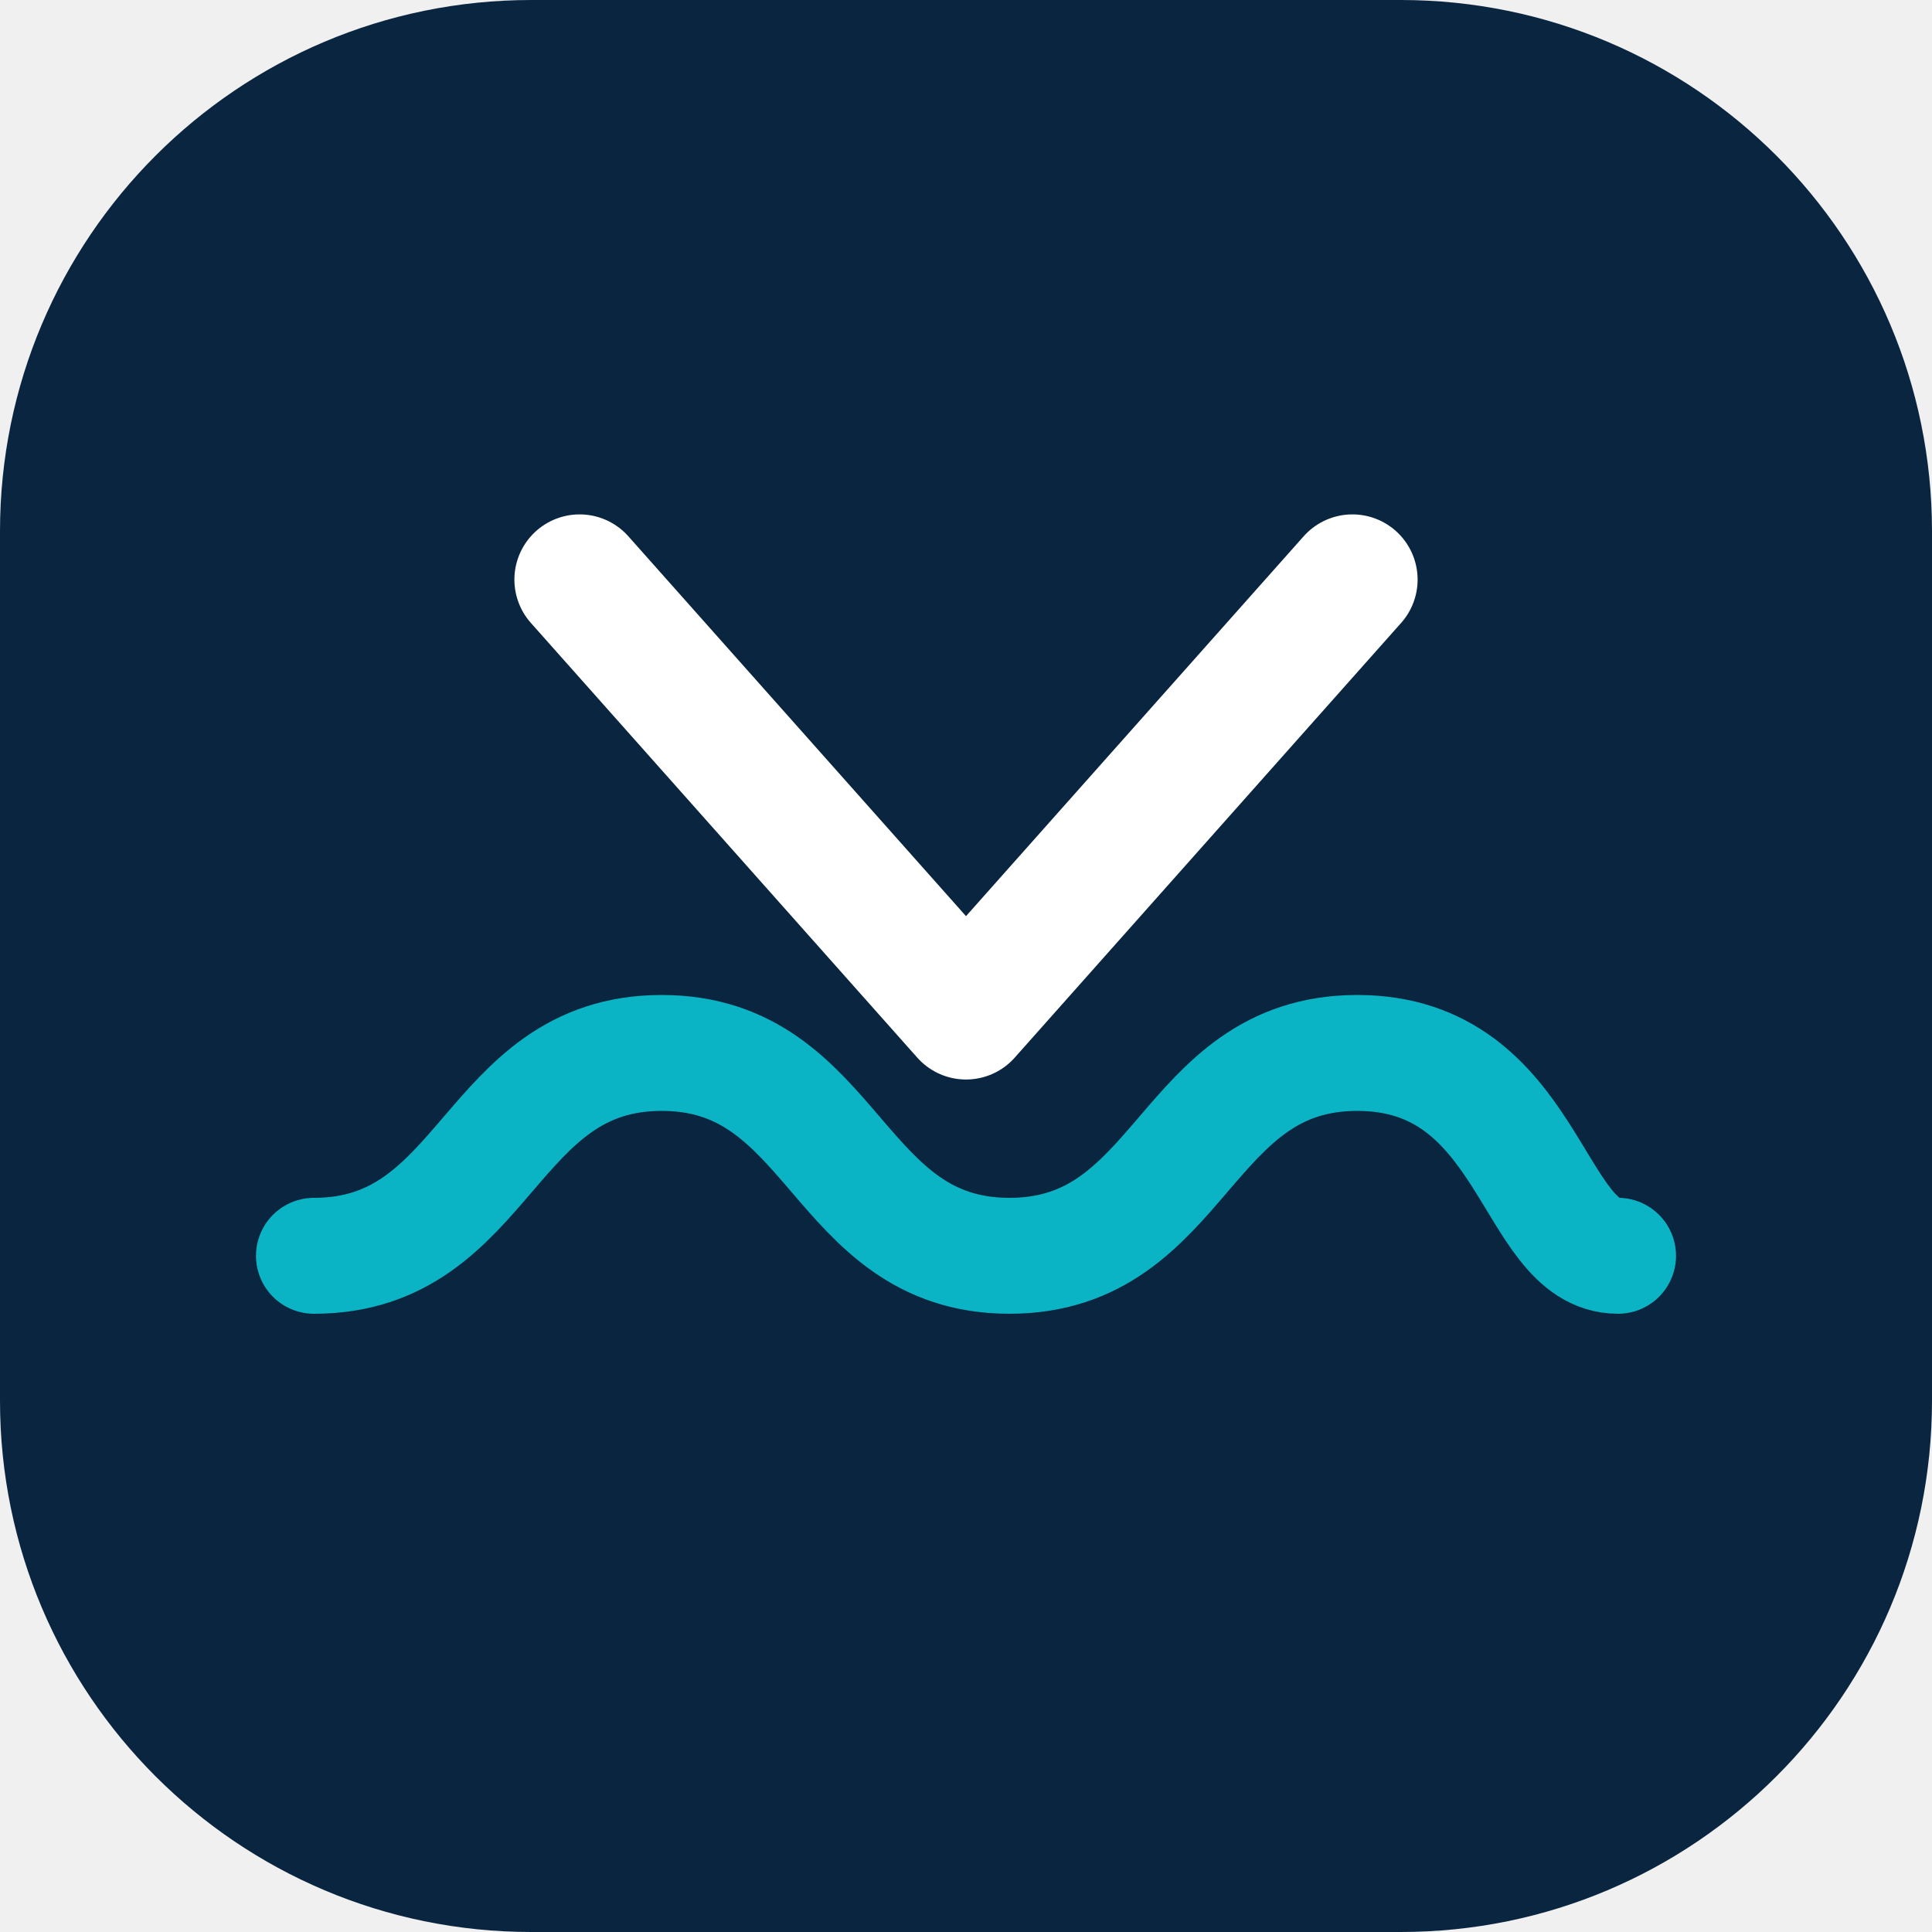
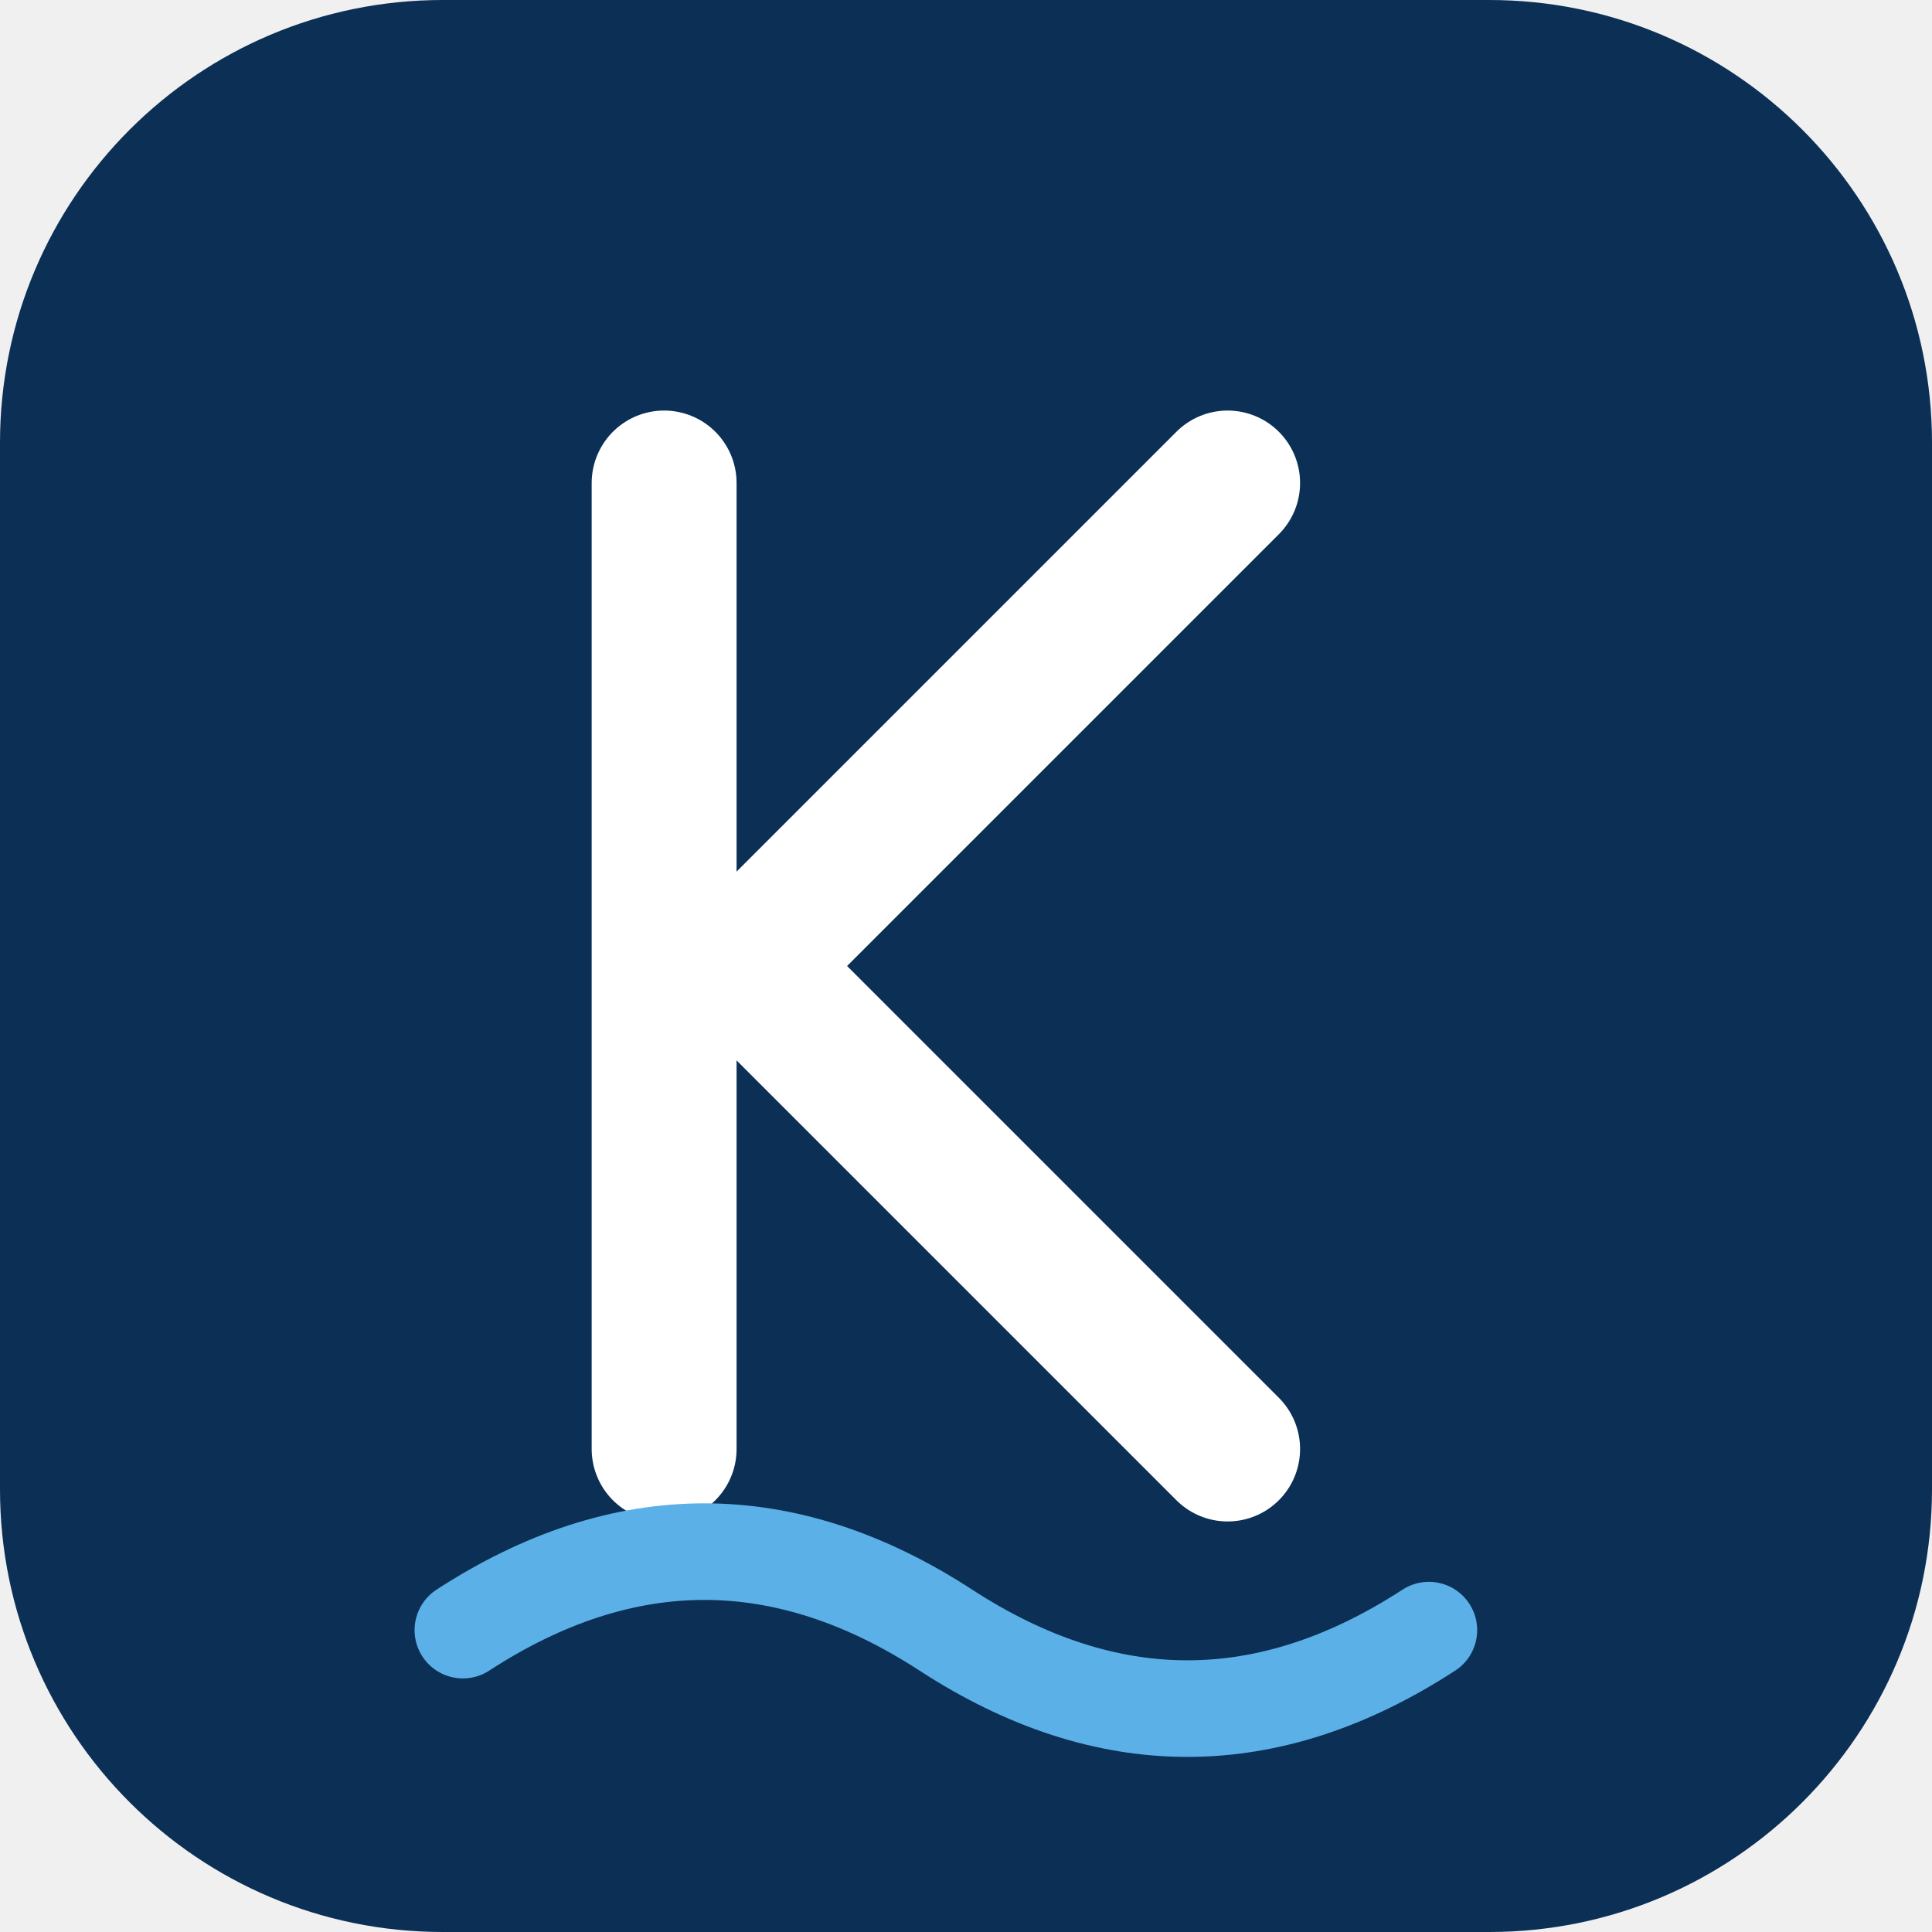
- <svg xmlns="http://www.w3.org/2000/svg" viewBox="0 0 40 40" role="img" aria-label="Marvento">
-   <rect width="40" height="40" rx="11" fill="#0a2540" />
-   <path d="M6.5 26c3.6 0 3.6-4.2 7.2-4.2S17.3 26 20.9 26s3.6-4.2 7.2-4.2S31.7 26 33.5 26" fill="none" stroke="#0bb4c4" stroke-width="2.4" stroke-linecap="round" />
-   <path d="M12 12l8 9 8-9" fill="none" stroke="#ffffff" stroke-width="2.7" stroke-linecap="round" stroke-linejoin="round" />
+ <svg xmlns="http://www.w3.org/2000/svg" viewBox="0 0 48 48" role="img" aria-label="Kielkraft">
+   <rect width="48" height="48" rx="11" fill="#0B2F55" />
+   <path d="M16.5 12 V36" fill="none" stroke="#ffffff" stroke-width="3.6" stroke-linecap="round" />
+   <path d="M30.5 12 L18.5 24 L30.5 36" fill="none" stroke="#ffffff" stroke-width="3.6" stroke-linecap="round" stroke-linejoin="round" />
+   <path d="M11.5 40.5 c4 -2.6 8 -2.6 12 0 c4 2.6 8 2.6 12 0" fill="none" stroke="#5BB0E8" stroke-width="2.4" stroke-linecap="round" />
</svg>
